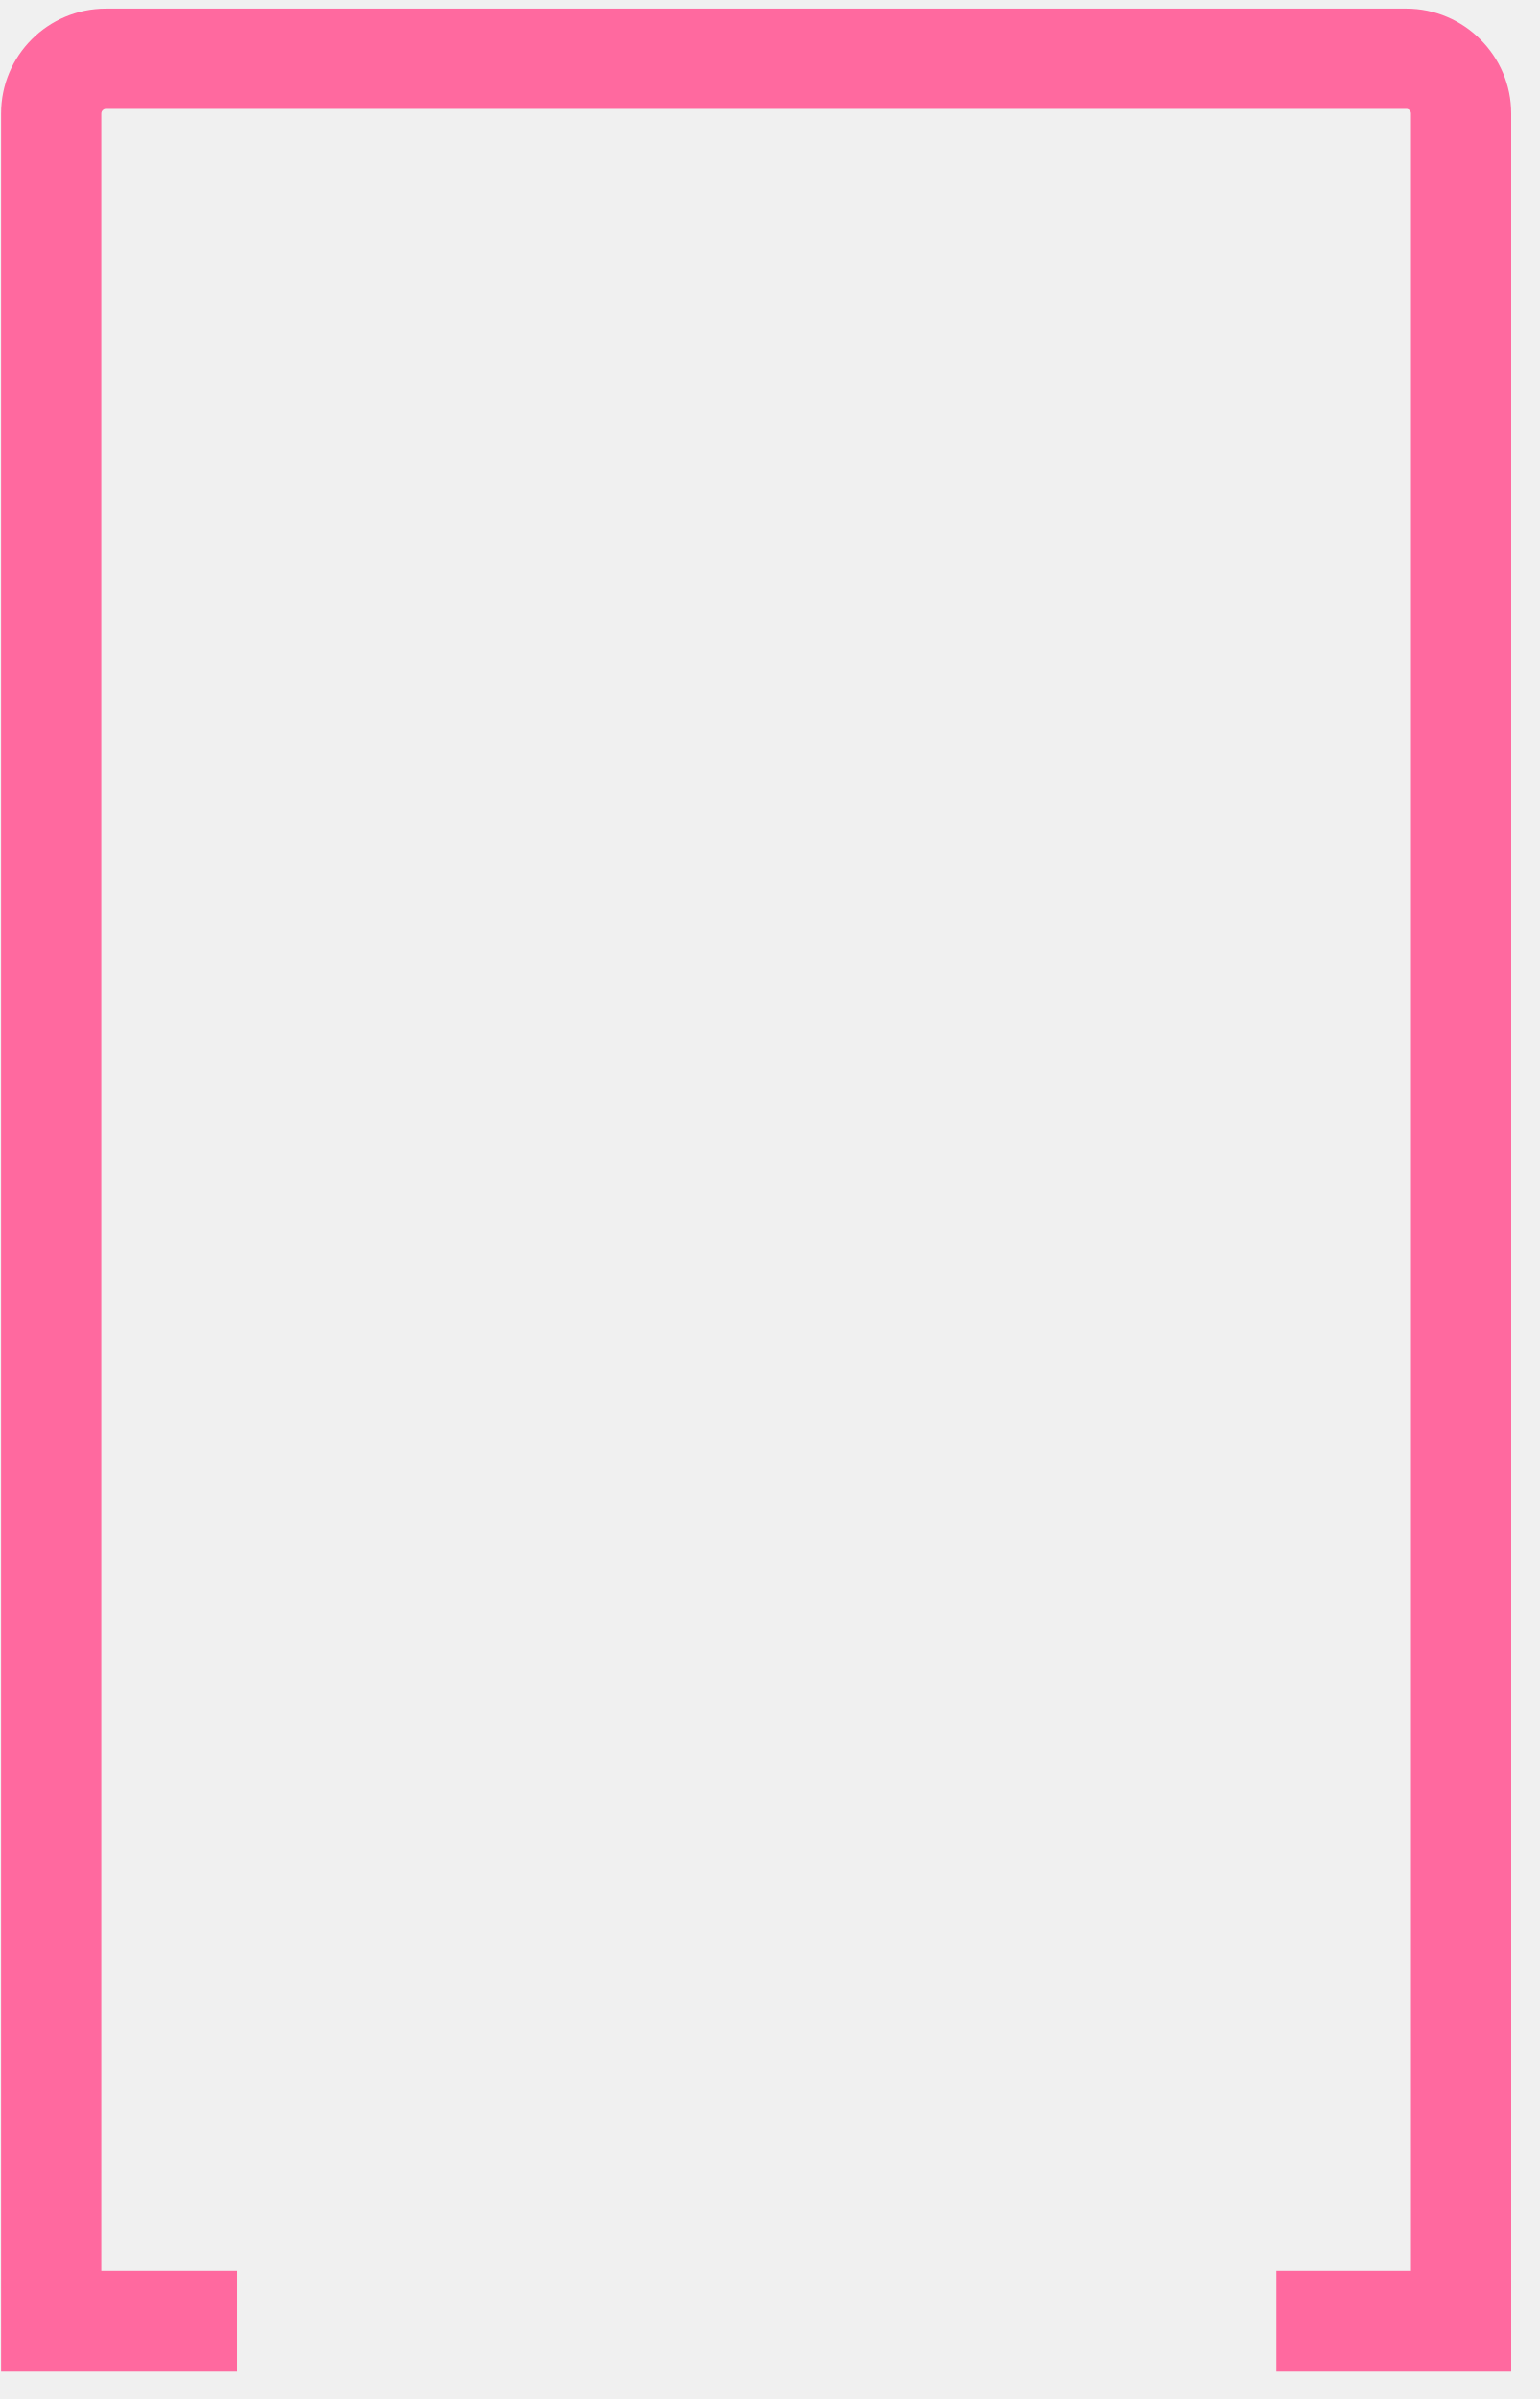
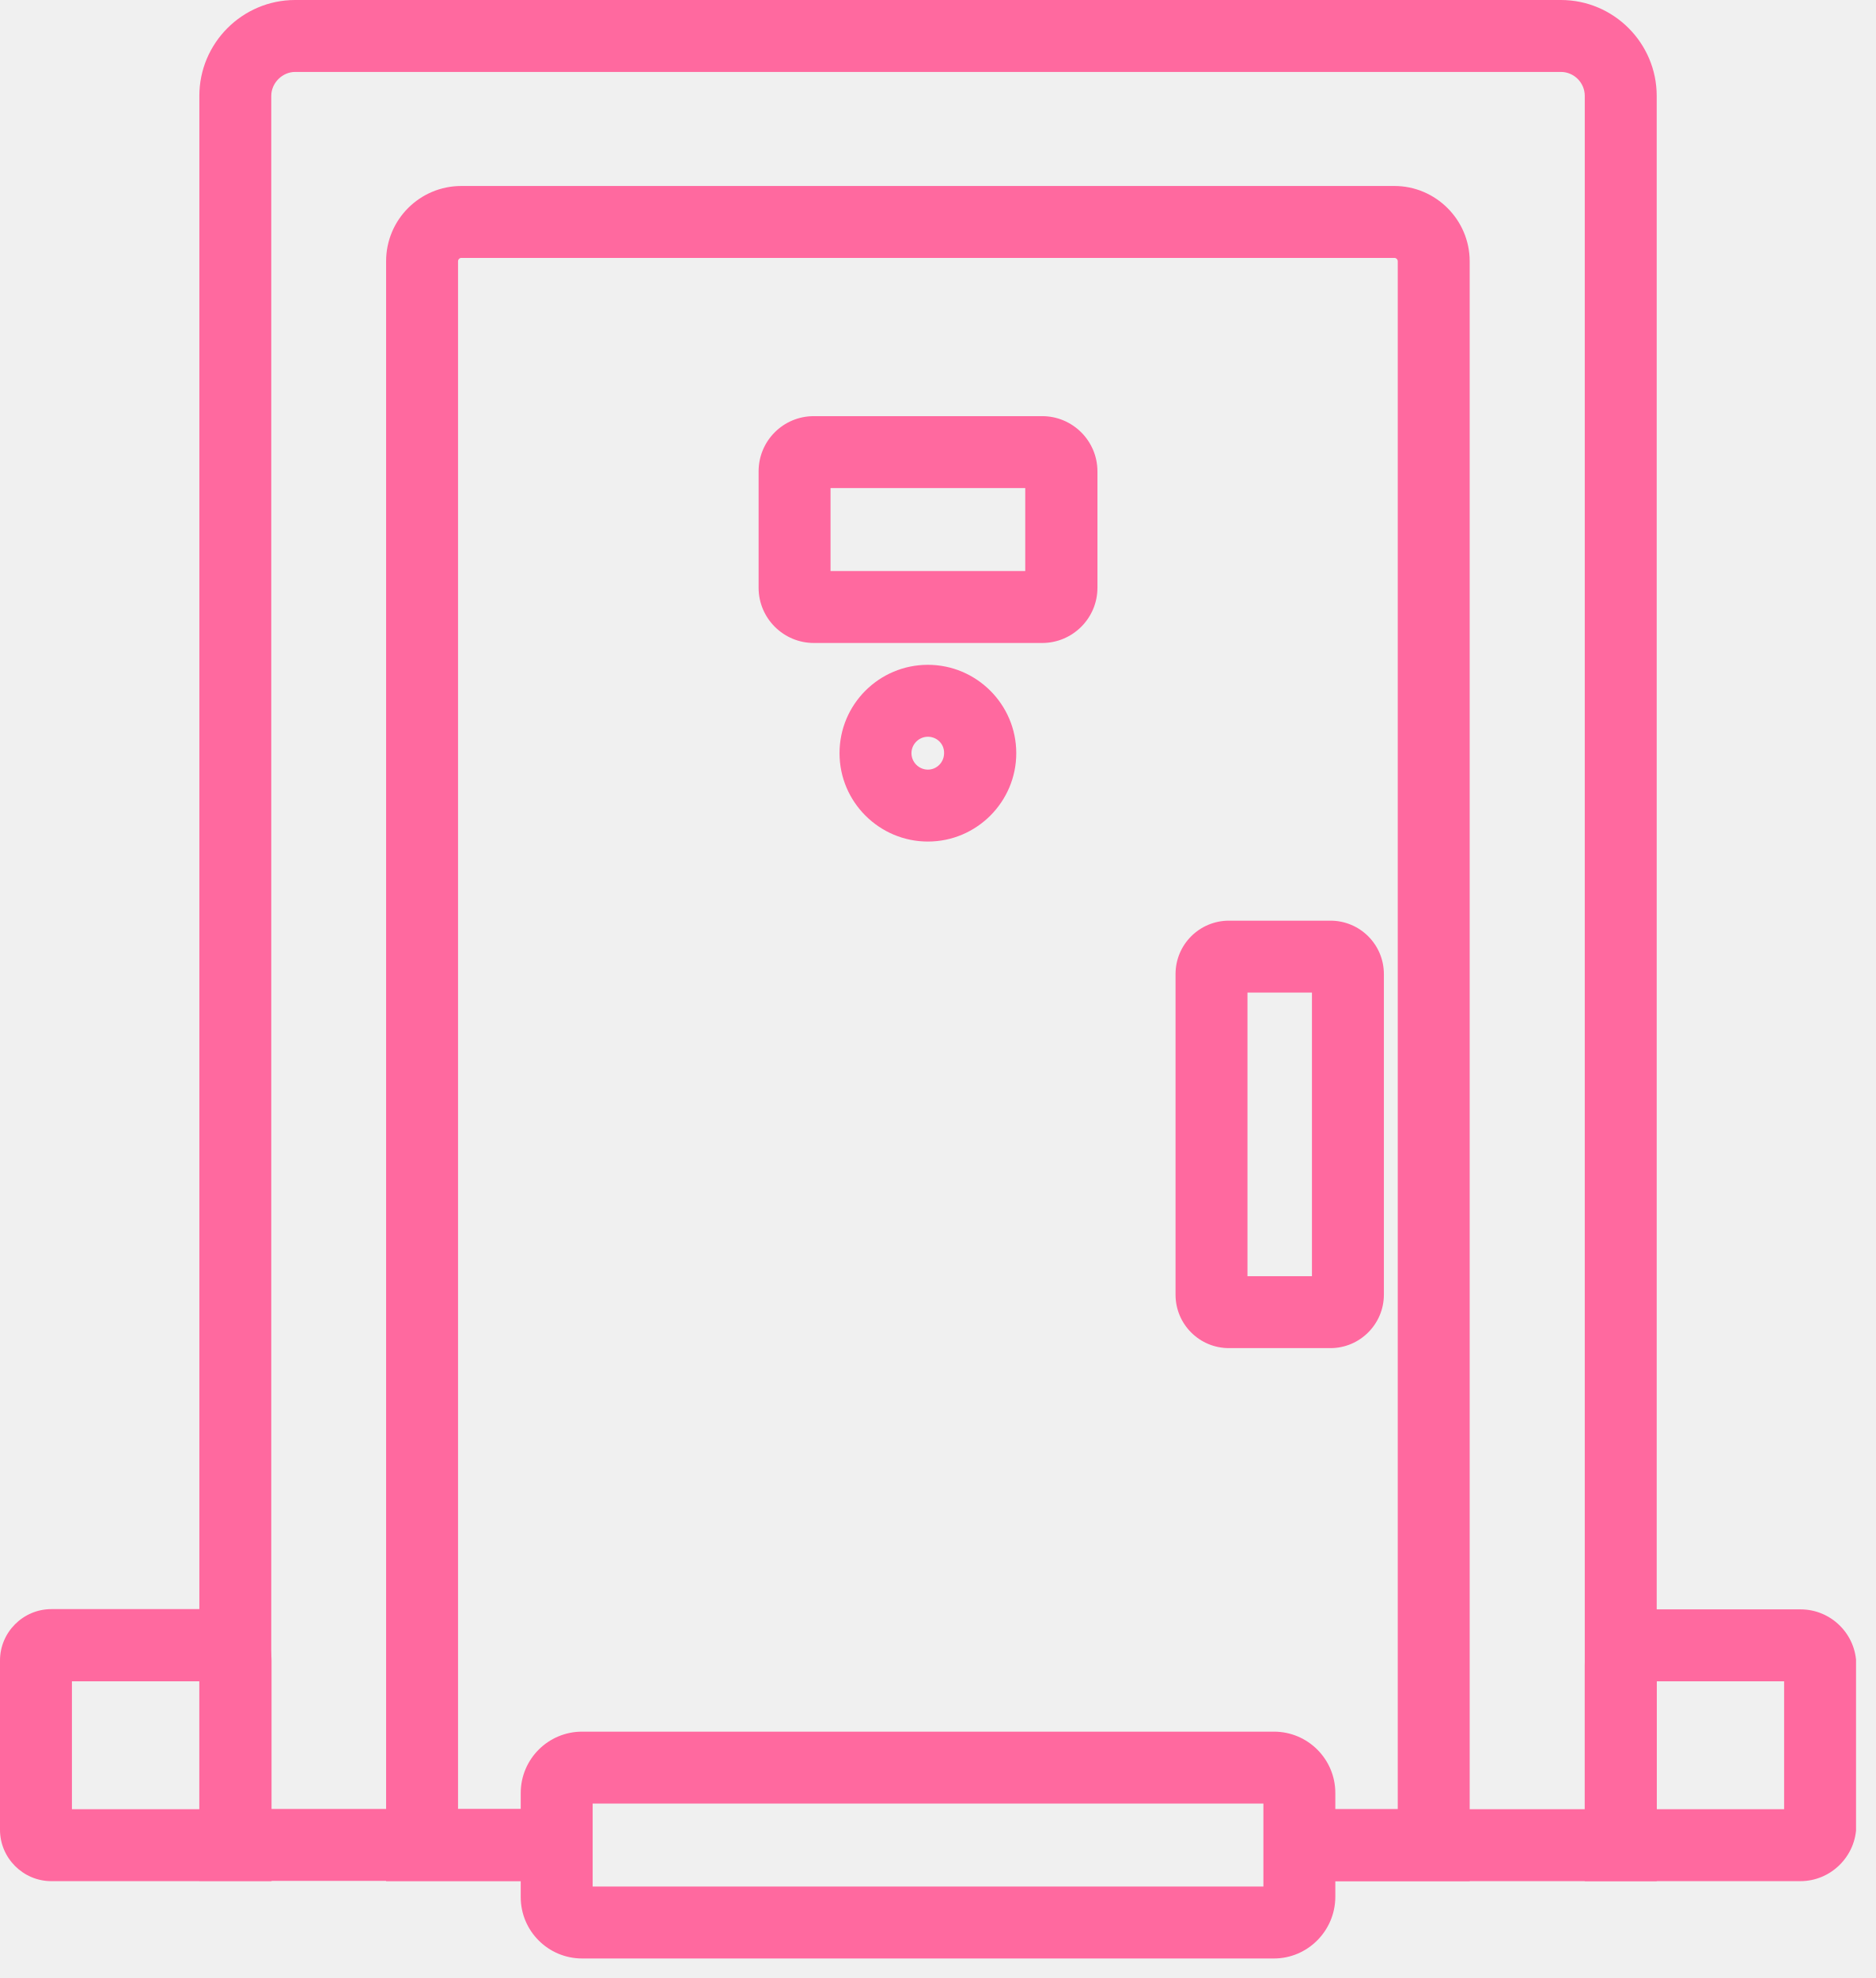
- <svg xmlns="http://www.w3.org/2000/svg" width="43" height="67" viewBox="0 0 43 67" fill="none">
-   <path d="M42.21 66.23H35.65V63.43H39.41V3.17C39.41 3.1 39.35 3.04 39.28 3.04H2.96C2.89 3.04 2.83 3.1 2.83 3.17V63.43H6.62V66.23H0.03V3.17C0.03 1.55 1.34 0.24 2.96 0.24H39.28C40.89 0.24 42.21 1.56 42.21 3.17V66.23Z" fill="#FF699F" />
+ <svg xmlns="http://www.w3.org/2000/svg" width="73" height="77" viewBox="0 0 73 77" fill="none">
+   <g clip-path="url(#clip0)">
+     <path d="M64.49 73.23H50.62V70.43H61.69V3.73C61.69 3.22 61.27 2.8 60.76 2.8H11.49C10.99 2.8 10.56 3.23 10.56 3.73V70.42H21.75V73.22H7.76V3.73C7.76 1.68 9.43 0 11.49 0H60.76C62.82 0 64.49 1.68 64.49 3.73V73.23Z" fill="#FF699F" />
+     <path d="M57.21 73.23H50.65V70.43H54.41V10.17C54.41 10.1 54.35 10.04 54.28 10.04H17.96C17.89 10.04 17.83 10.1 17.83 10.17V70.43H21.62V73.23H15.03V10.17C15.03 8.55 16.34 7.24 17.96 7.24H54.28C55.89 7.24 57.21 8.56 57.21 10.17V73.23Z" fill="#FF699F" />
+     <path d="M49.59 76.24H22.66C21.34 76.24 20.27 75.17 20.27 73.85V69.8C20.27 68.48 21.34 67.41 22.66 67.41H49.59C50.91 67.41 51.98 68.48 51.98 69.8V73.85C51.97 75.17 50.9 76.24 49.59 76.24ZM23.07 73.44H49.18V70.21H23.07V73.44Z" fill="#FF699F" />
+     <path d="M40.57 25.03H31.68C30.5 25.03 29.53 24.07 29.53 22.88V18.35C29.53 17.16 30.49 16.2 31.68 16.2H40.57C41.75 16.2 42.72 17.16 42.72 18.35V22.88C42.72 24.07 41.75 25.03 40.57 25.03ZM32.33 22.23H39.91V19H32.33V22.23Z" fill="#FF699F" />
+     <path d="M51.79 52.48H47.84C46.69 52.48 45.76 51.55 45.76 50.4V37.92C45.76 36.77 46.69 35.84 47.84 35.84H51.79C52.94 35.84 53.87 36.77 53.87 37.92V50.4C53.87 51.54 52.94 52.48 51.79 52.48ZM48.56 49.68H51.07V38.64H48.56V49.68Z" fill="#FF699F" />
+     <path d="M10.56 73.23H2C0.9 73.23 0 72.33 0 71.23V64.64C0 63.54 0.9 62.64 2 62.64H8.57C9.67 62.64 10.57 63.54 10.57 64.64V73.23H10.56ZM2.8 70.43H7.76V65.45H2.8V70.43Z" fill="#FF699F" />
+     <path d="M70.08 73.23H61.69V64.82C61.69 63.62 62.66 62.65 63.86 62.65H70.09C71.28 62.65 72.26 63.62 72.26 64.82V71.07C72.25 72.25 71.28 73.23 70.08 73.23ZM64.49 70.43H69.45V65.45H64.49V70.43Z" fill="#FF699F" />
+     <path d="M36.12 32.76C34.23 32.76 32.68 31.22 32.68 29.32C32.68 27.42 34.22 25.88 36.12 25.88C38.01 25.88 39.56 27.42 39.56 29.32C39.56 31.21 38.02 32.76 36.12 32.76ZM36.12 28.68C35.77 28.68 35.48 28.97 35.48 29.32C35.48 29.67 35.77 29.96 36.12 29.96C36.47 29.96 36.75 29.67 36.75 29.32C36.76 28.96 36.47 28.68 36.12 28.68Z" fill="#FF699F" />
+   </g>
+   <defs>
+     <clipPath id="clip0">
+       <rect width="72.25" height="76.24" fill="white" />
+     </clipPath>
+   </defs>
</svg>
